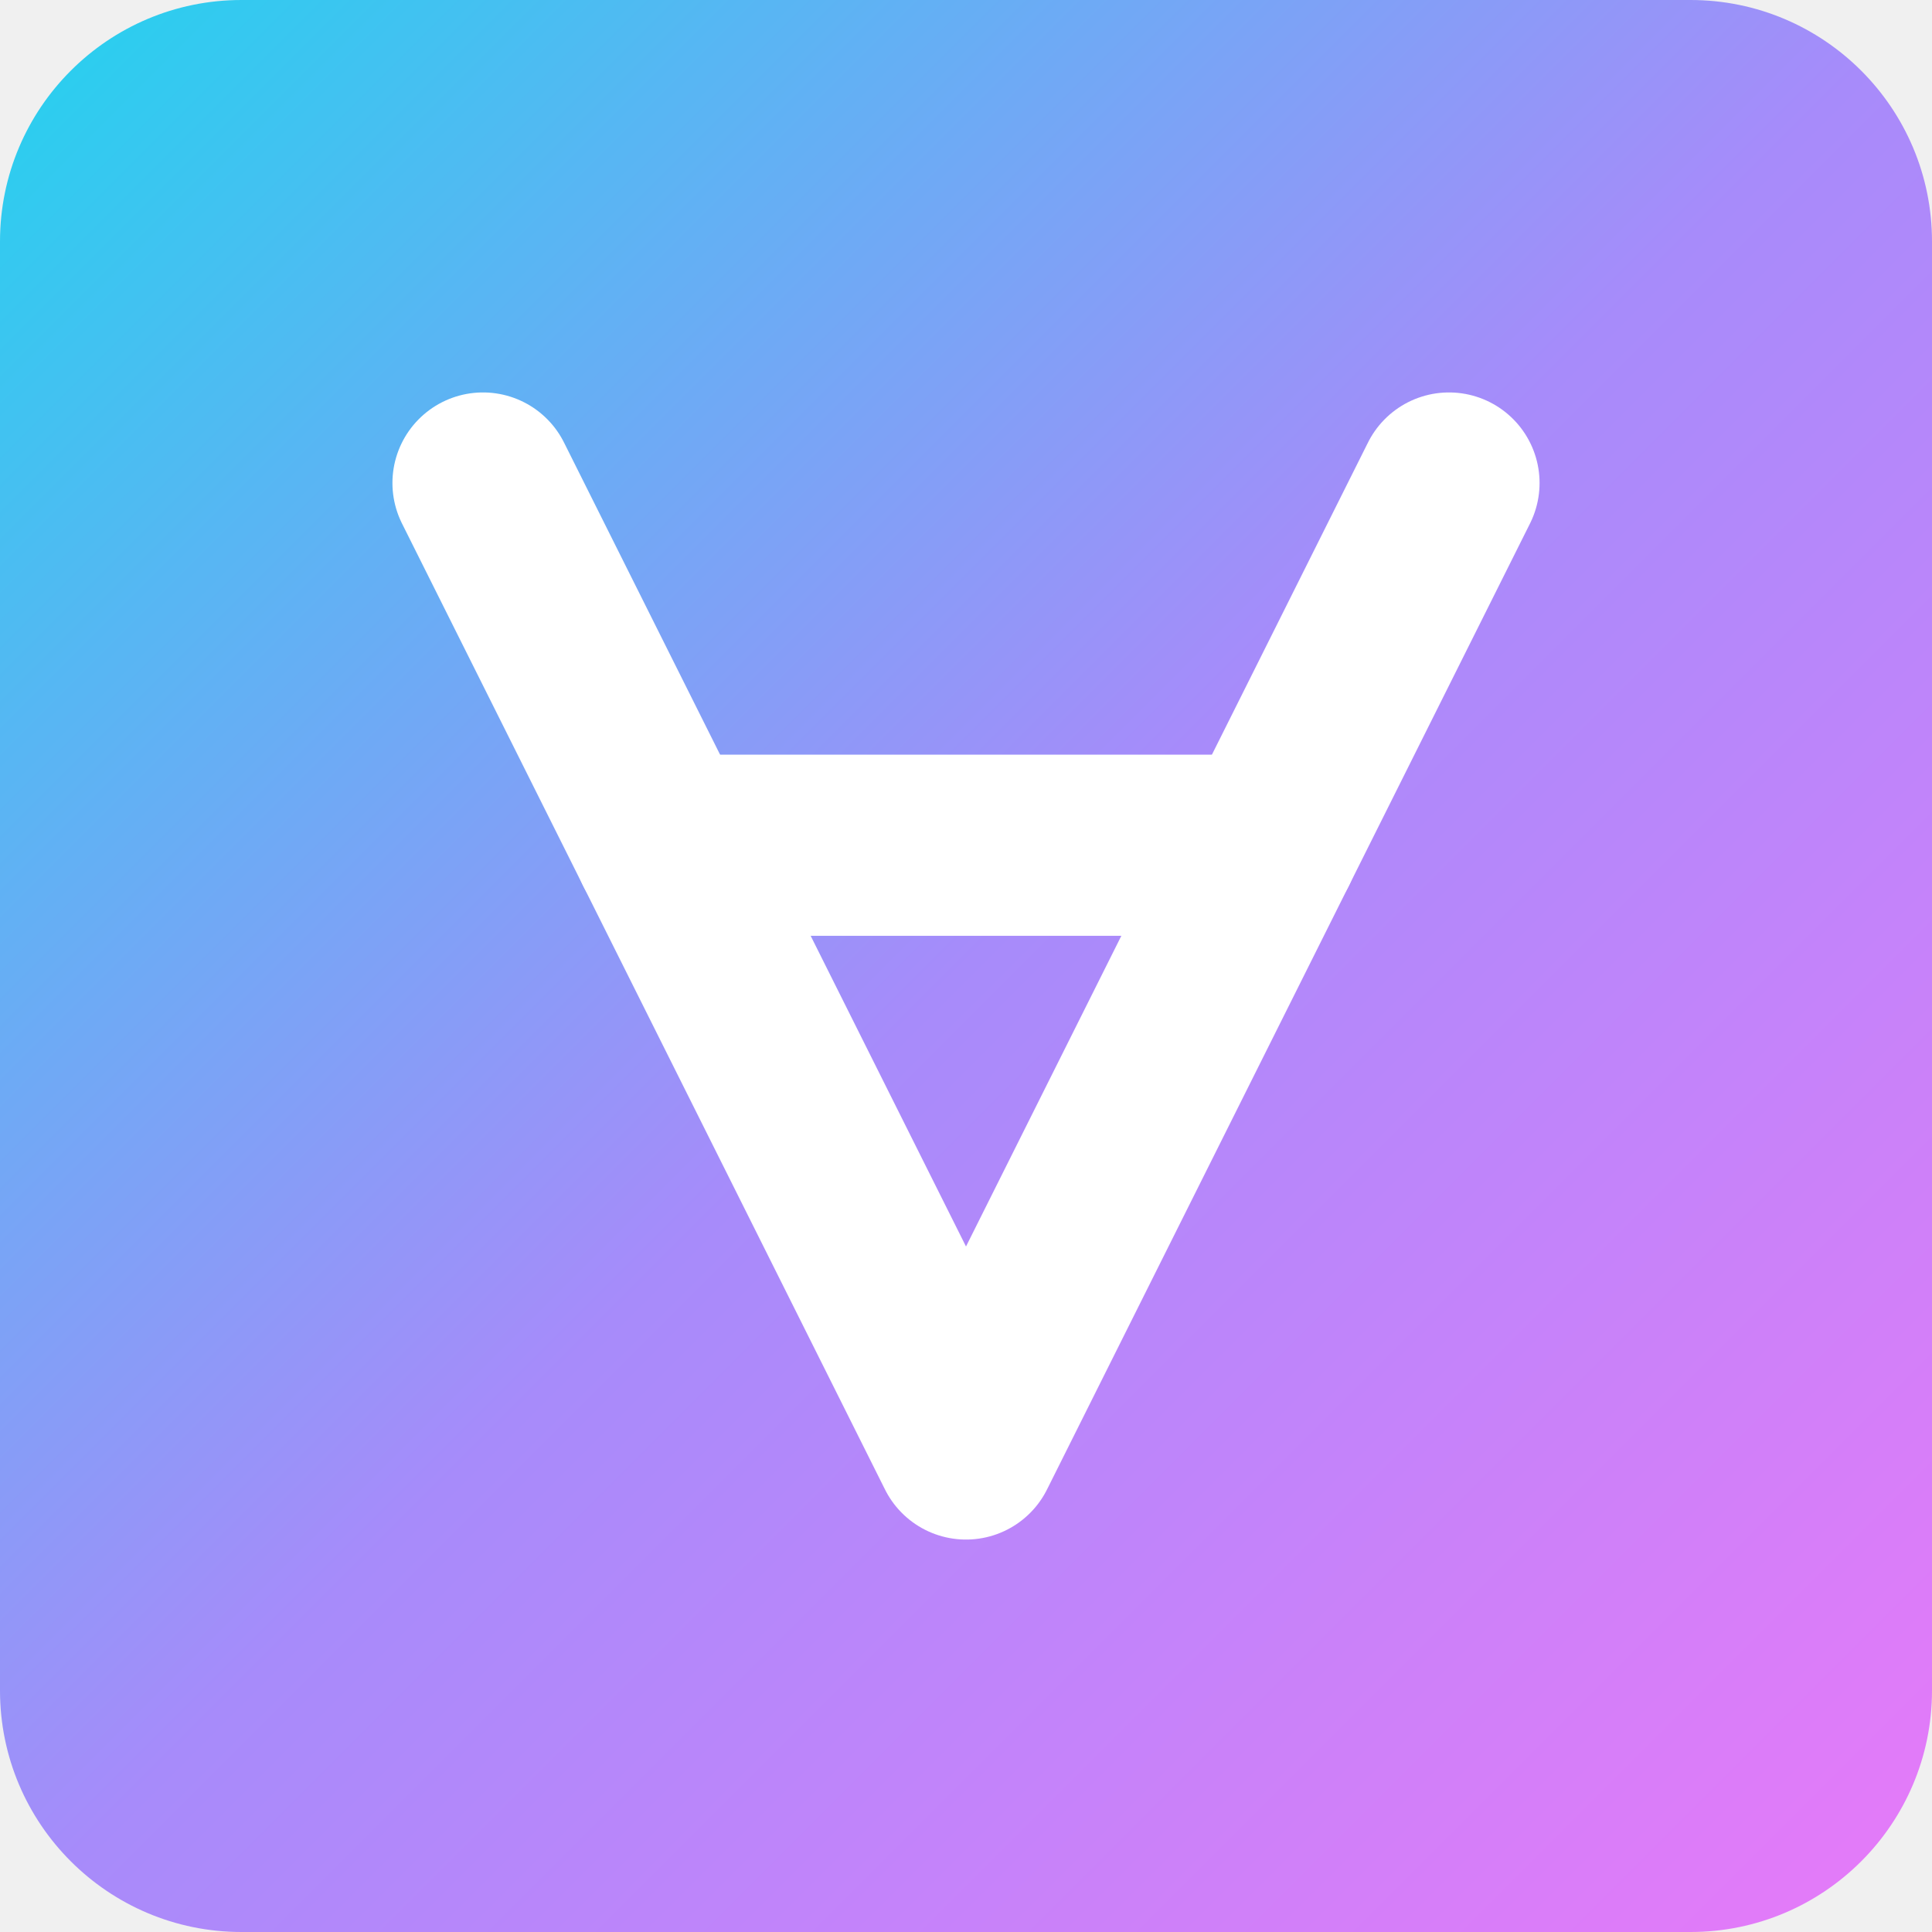
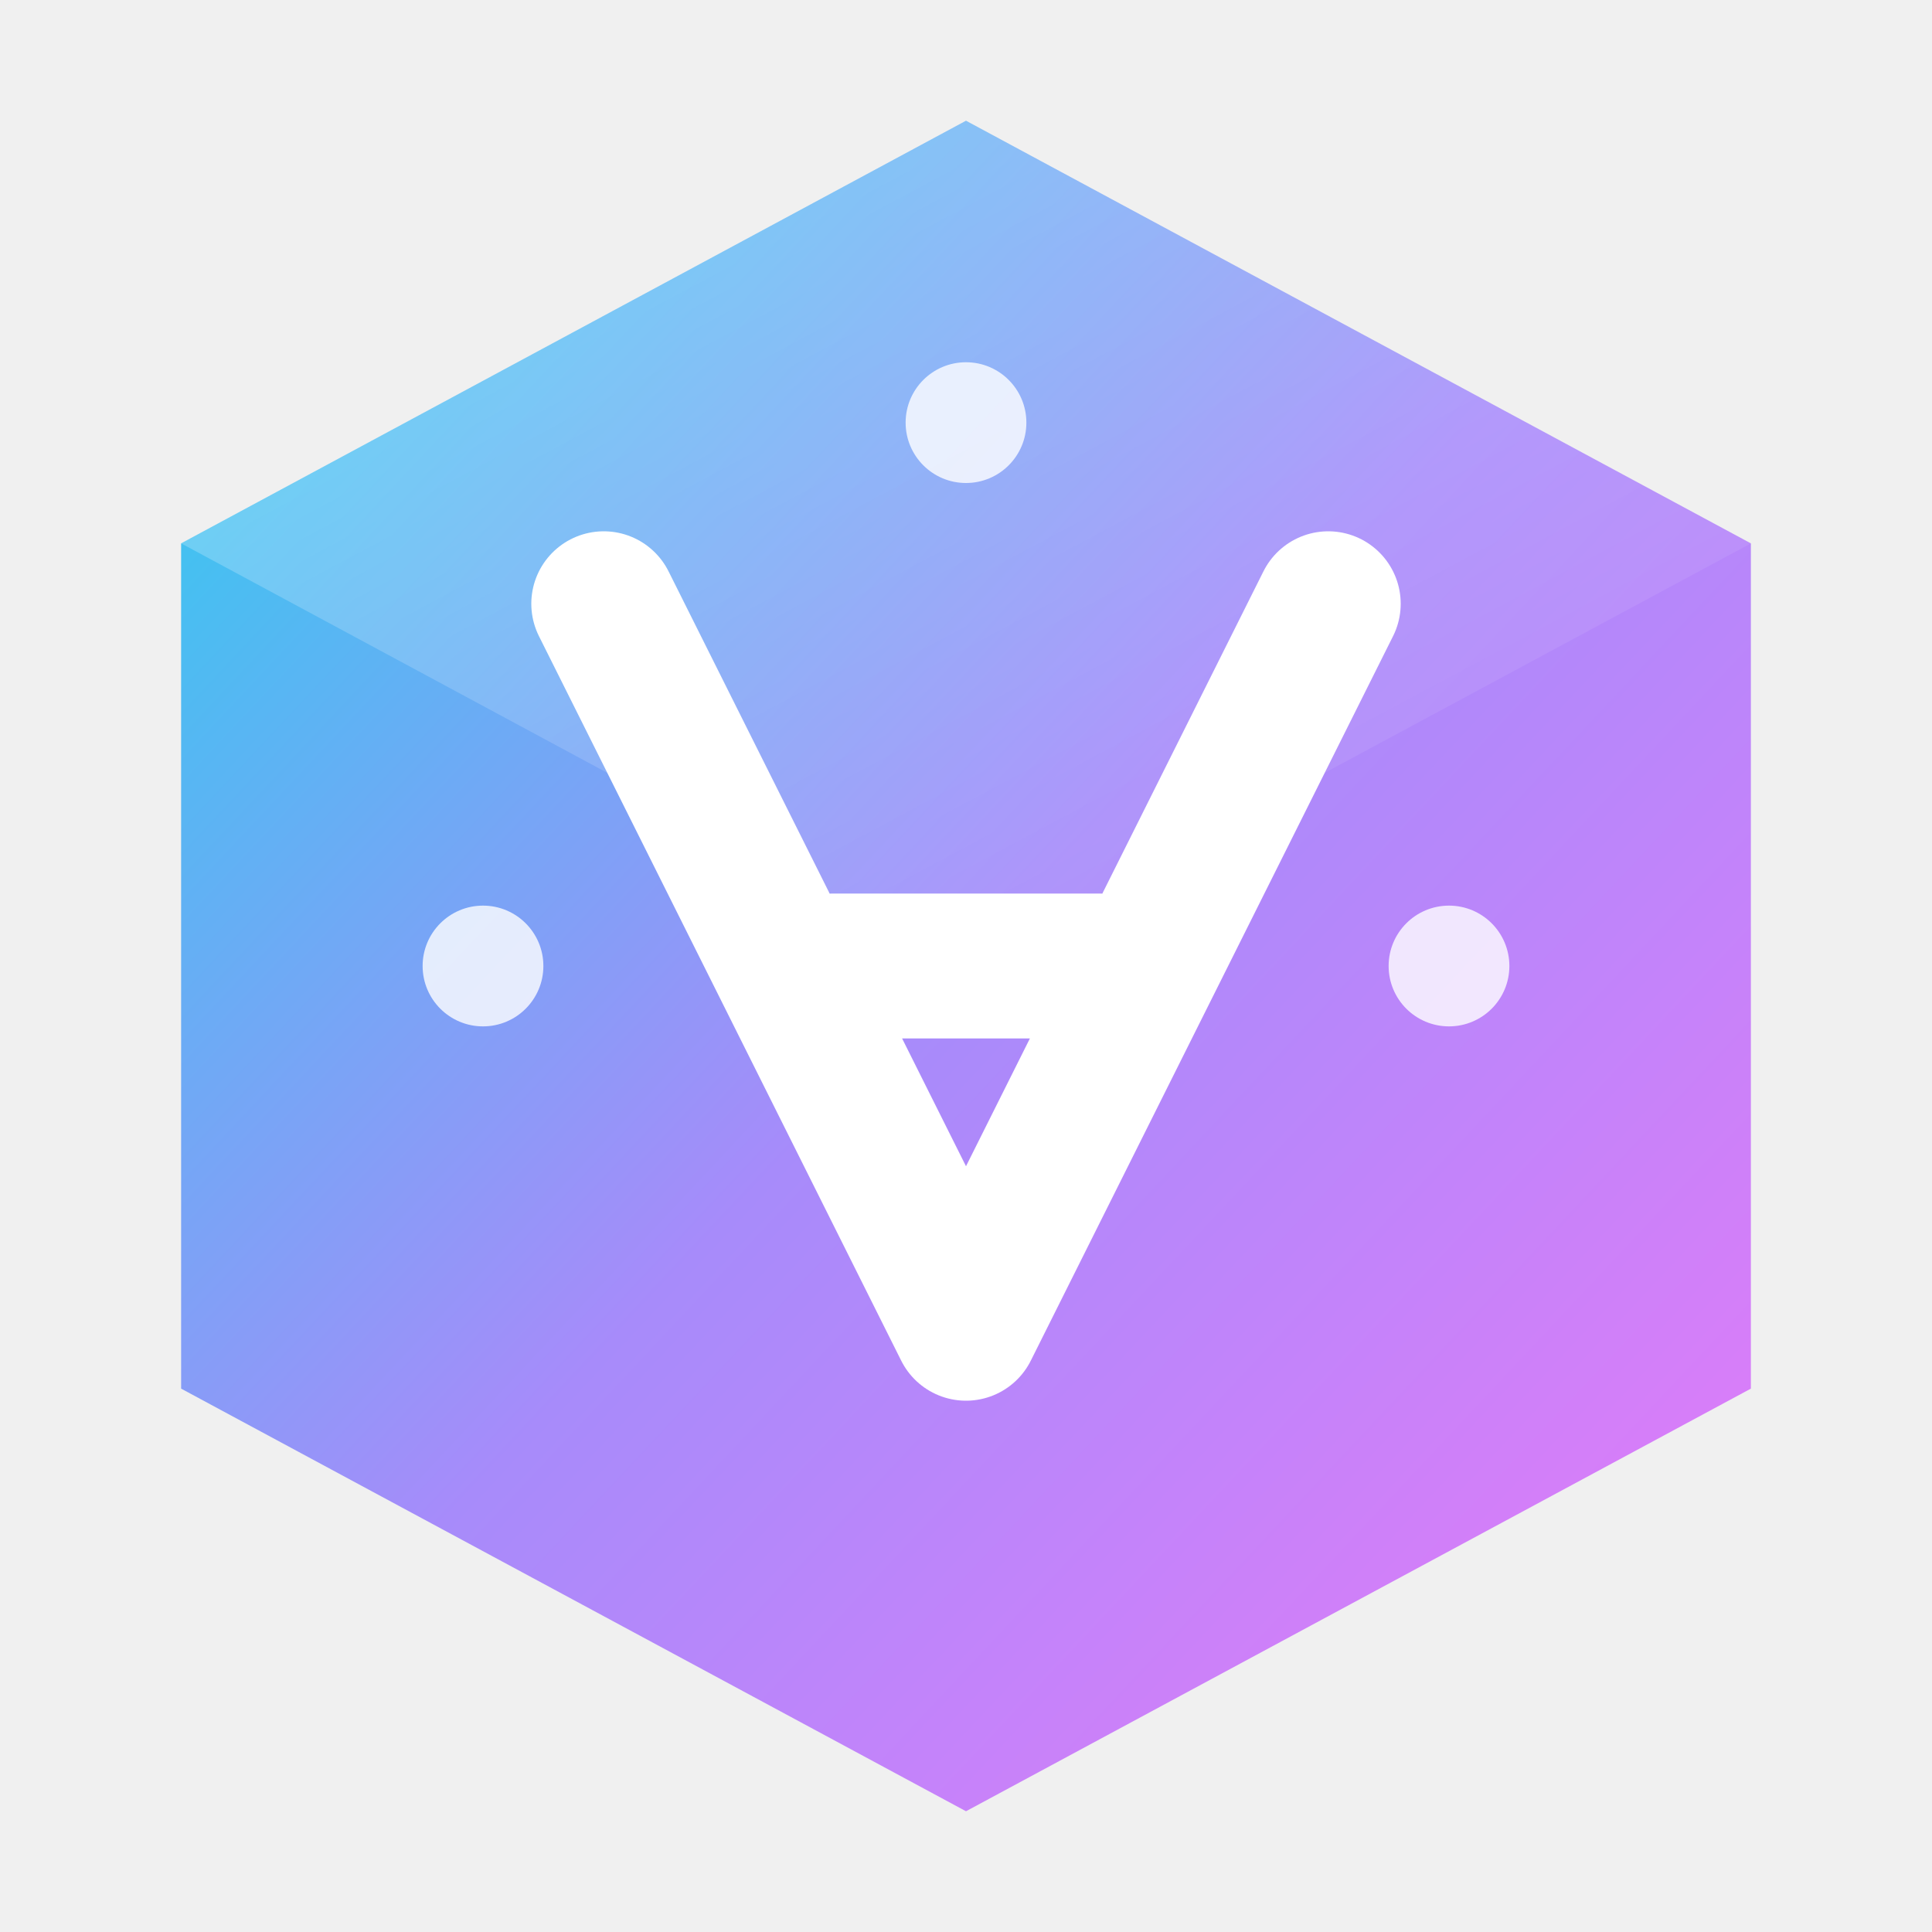
<svg xmlns="http://www.w3.org/2000/svg" viewBox="0 0 16 16" width="16" height="16">
  <defs>
    <linearGradient id="gradient" x1="0%" y1="0%" x2="100%" y2="100%">
      <stop offset="0%" style="stop-color:#22D3EE" />
      <stop offset="50%" style="stop-color:#A78BFA" />
      <stop offset="100%" style="stop-color:#E879F9" />
    </linearGradient>
+     <linearGradient id="highlight" x1="0%" y1="0%" x2="100%" y2="100%">
+       <stop offset="0%" style="stop-color:white;stop-opacity:0.3" />
+       <stop offset="100%" style="stop-color:white;stop-opacity:0" />
+     </linearGradient>
  </defs>
-   <rect width="16" height="16" rx="2" fill="url(#gradient)" />
-   <path d="M4 4l4 8l4-8" stroke="white" stroke-width="1.5" fill="none" stroke-linecap="round" stroke-linejoin="round" />
-   <path d="M5.5 7h5" stroke="white" stroke-width="1.5" stroke-linecap="round" />
+   <path d="M8 1L14.5 4.5V11.5L8 15L1.5 11.5V4.5L8 1Z" fill="url(#gradient)" />
+   <path d="M8 1L14.5 4.5L8 8L1.5 4.5L8 1Z" fill="url(#highlight)" />
+   <path d="M5 5L8 11L11 5M6.5 8H9.5" stroke="white" stroke-width="1.2" stroke-linecap="round" stroke-linejoin="round" fill="none" />
+   <circle cx="8" cy="3.5" r="0.5" fill="white" opacity="0.8" />
+   <circle cx="4" cy="8" r="0.5" fill="white" opacity="0.8" />
+   <circle cx="12" cy="8" r="0.5" fill="white" opacity="0.8" />
</svg>
